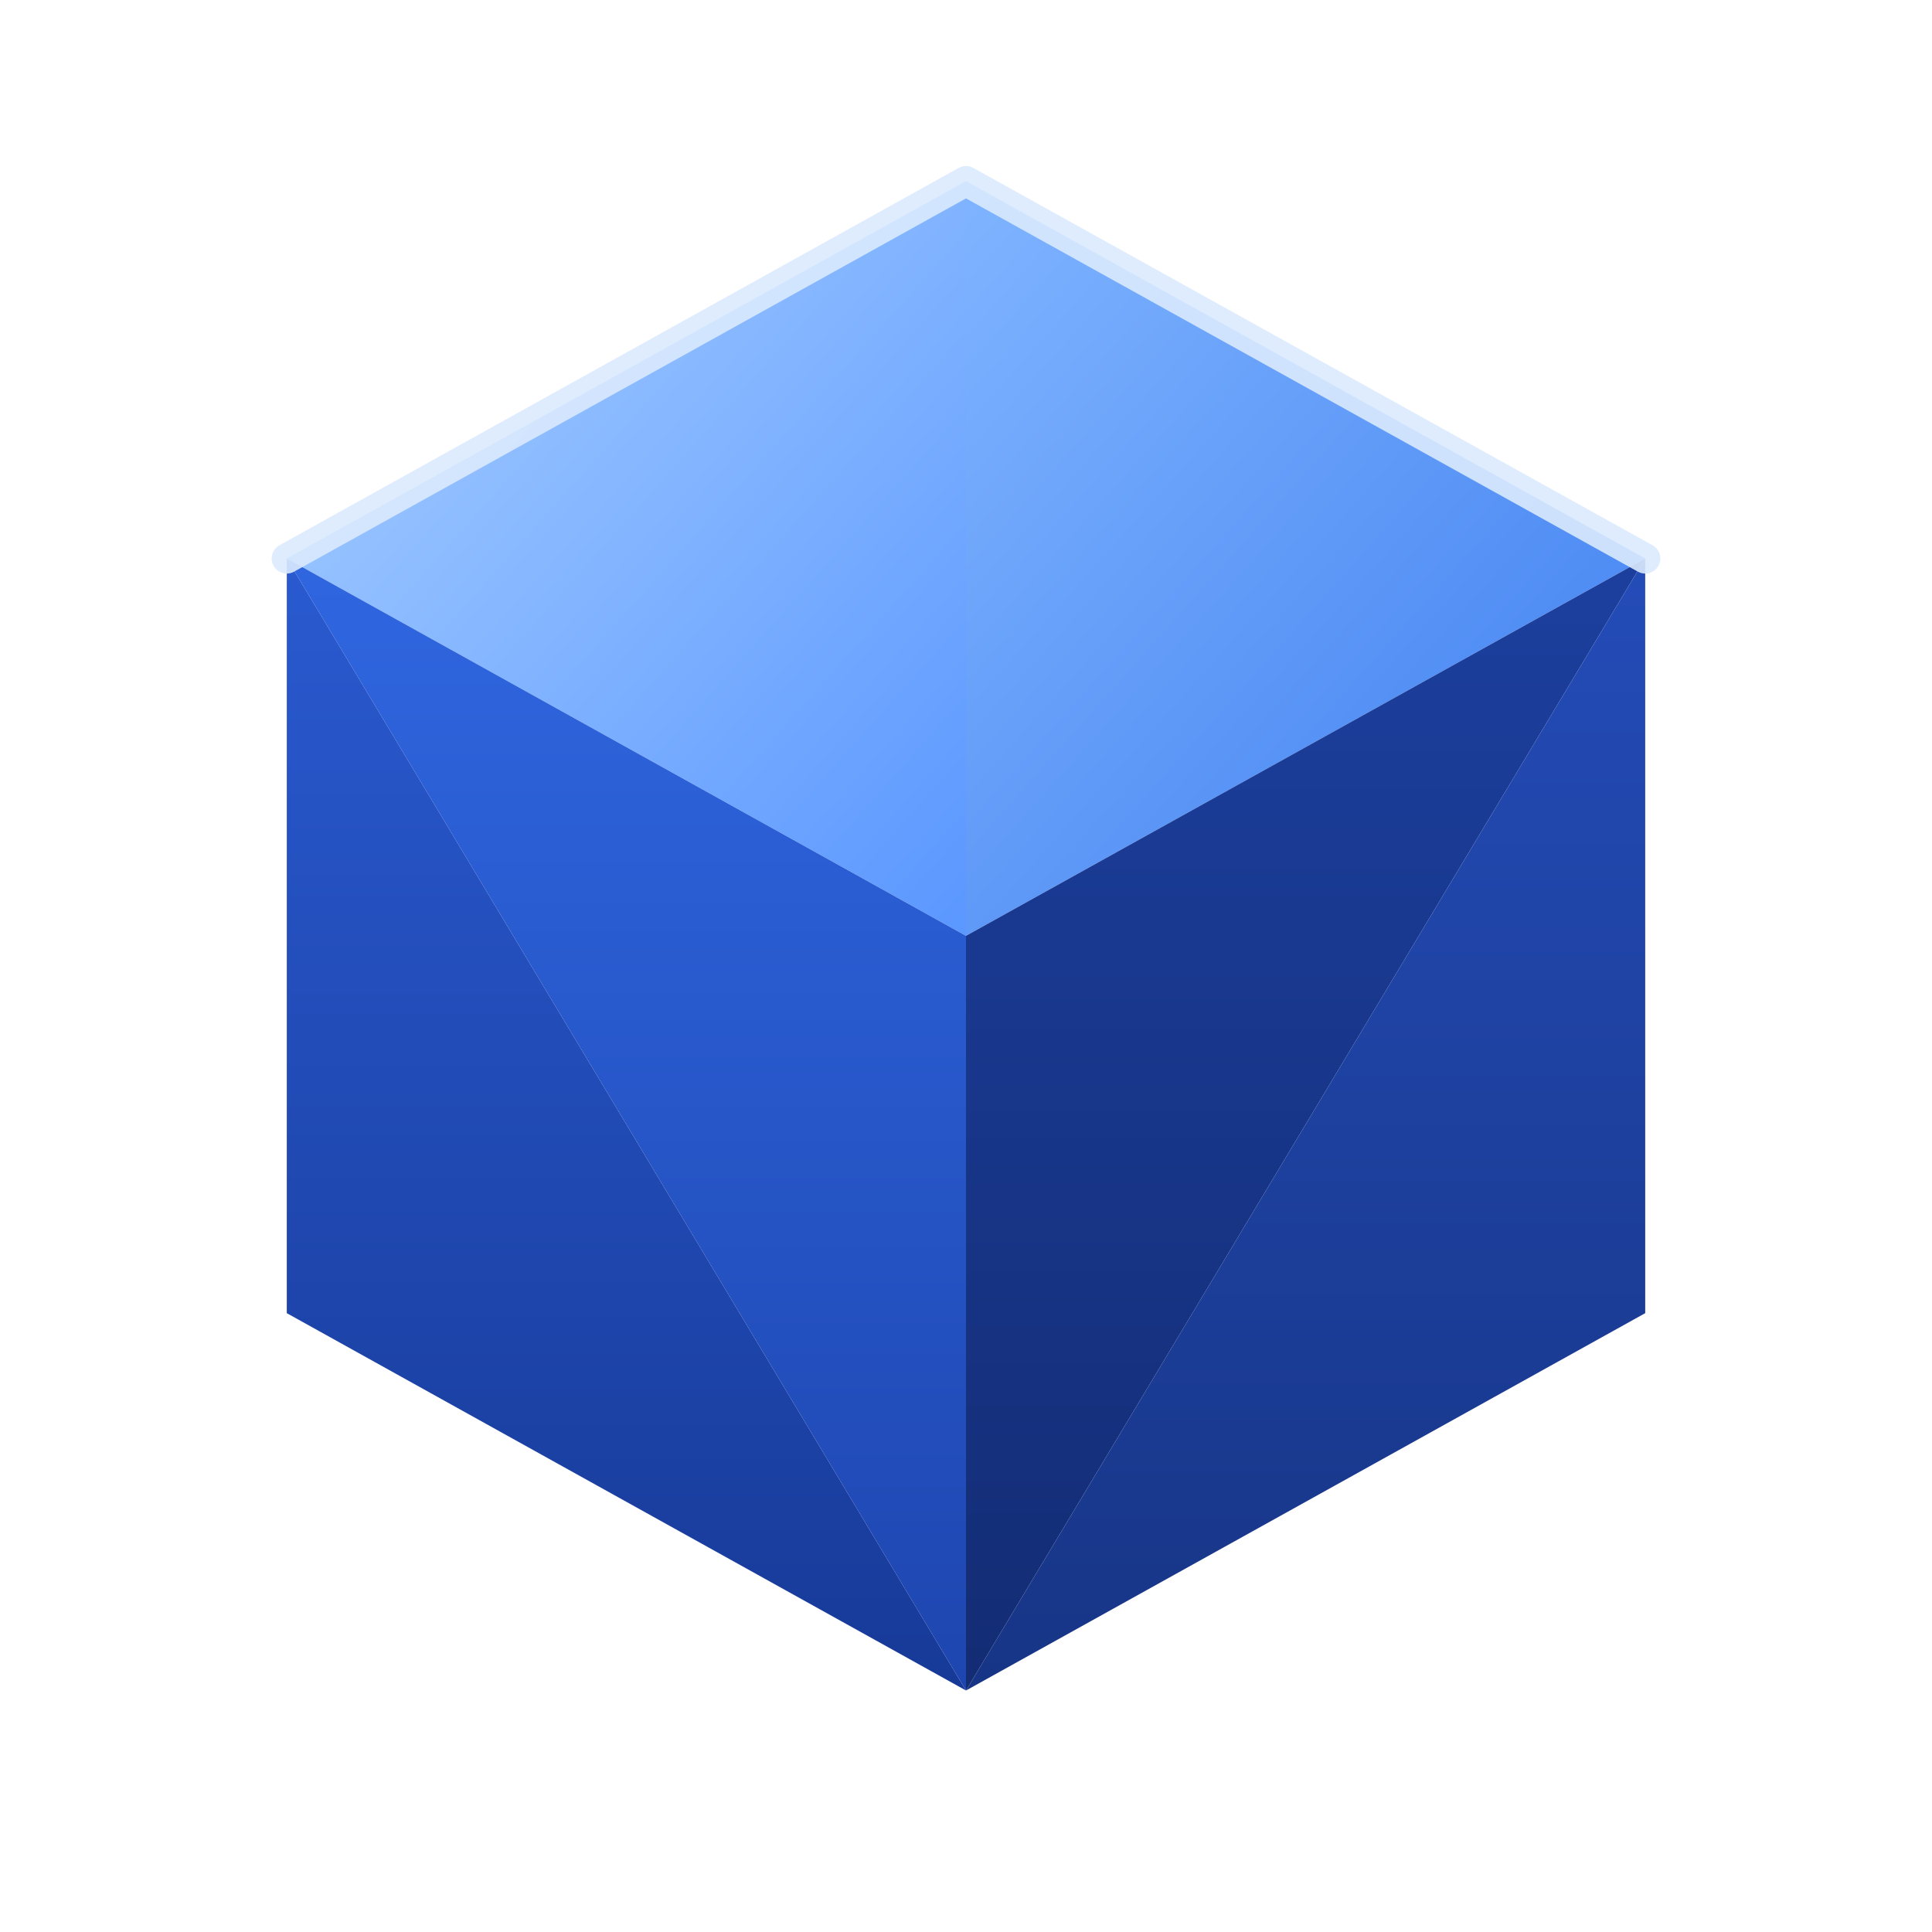
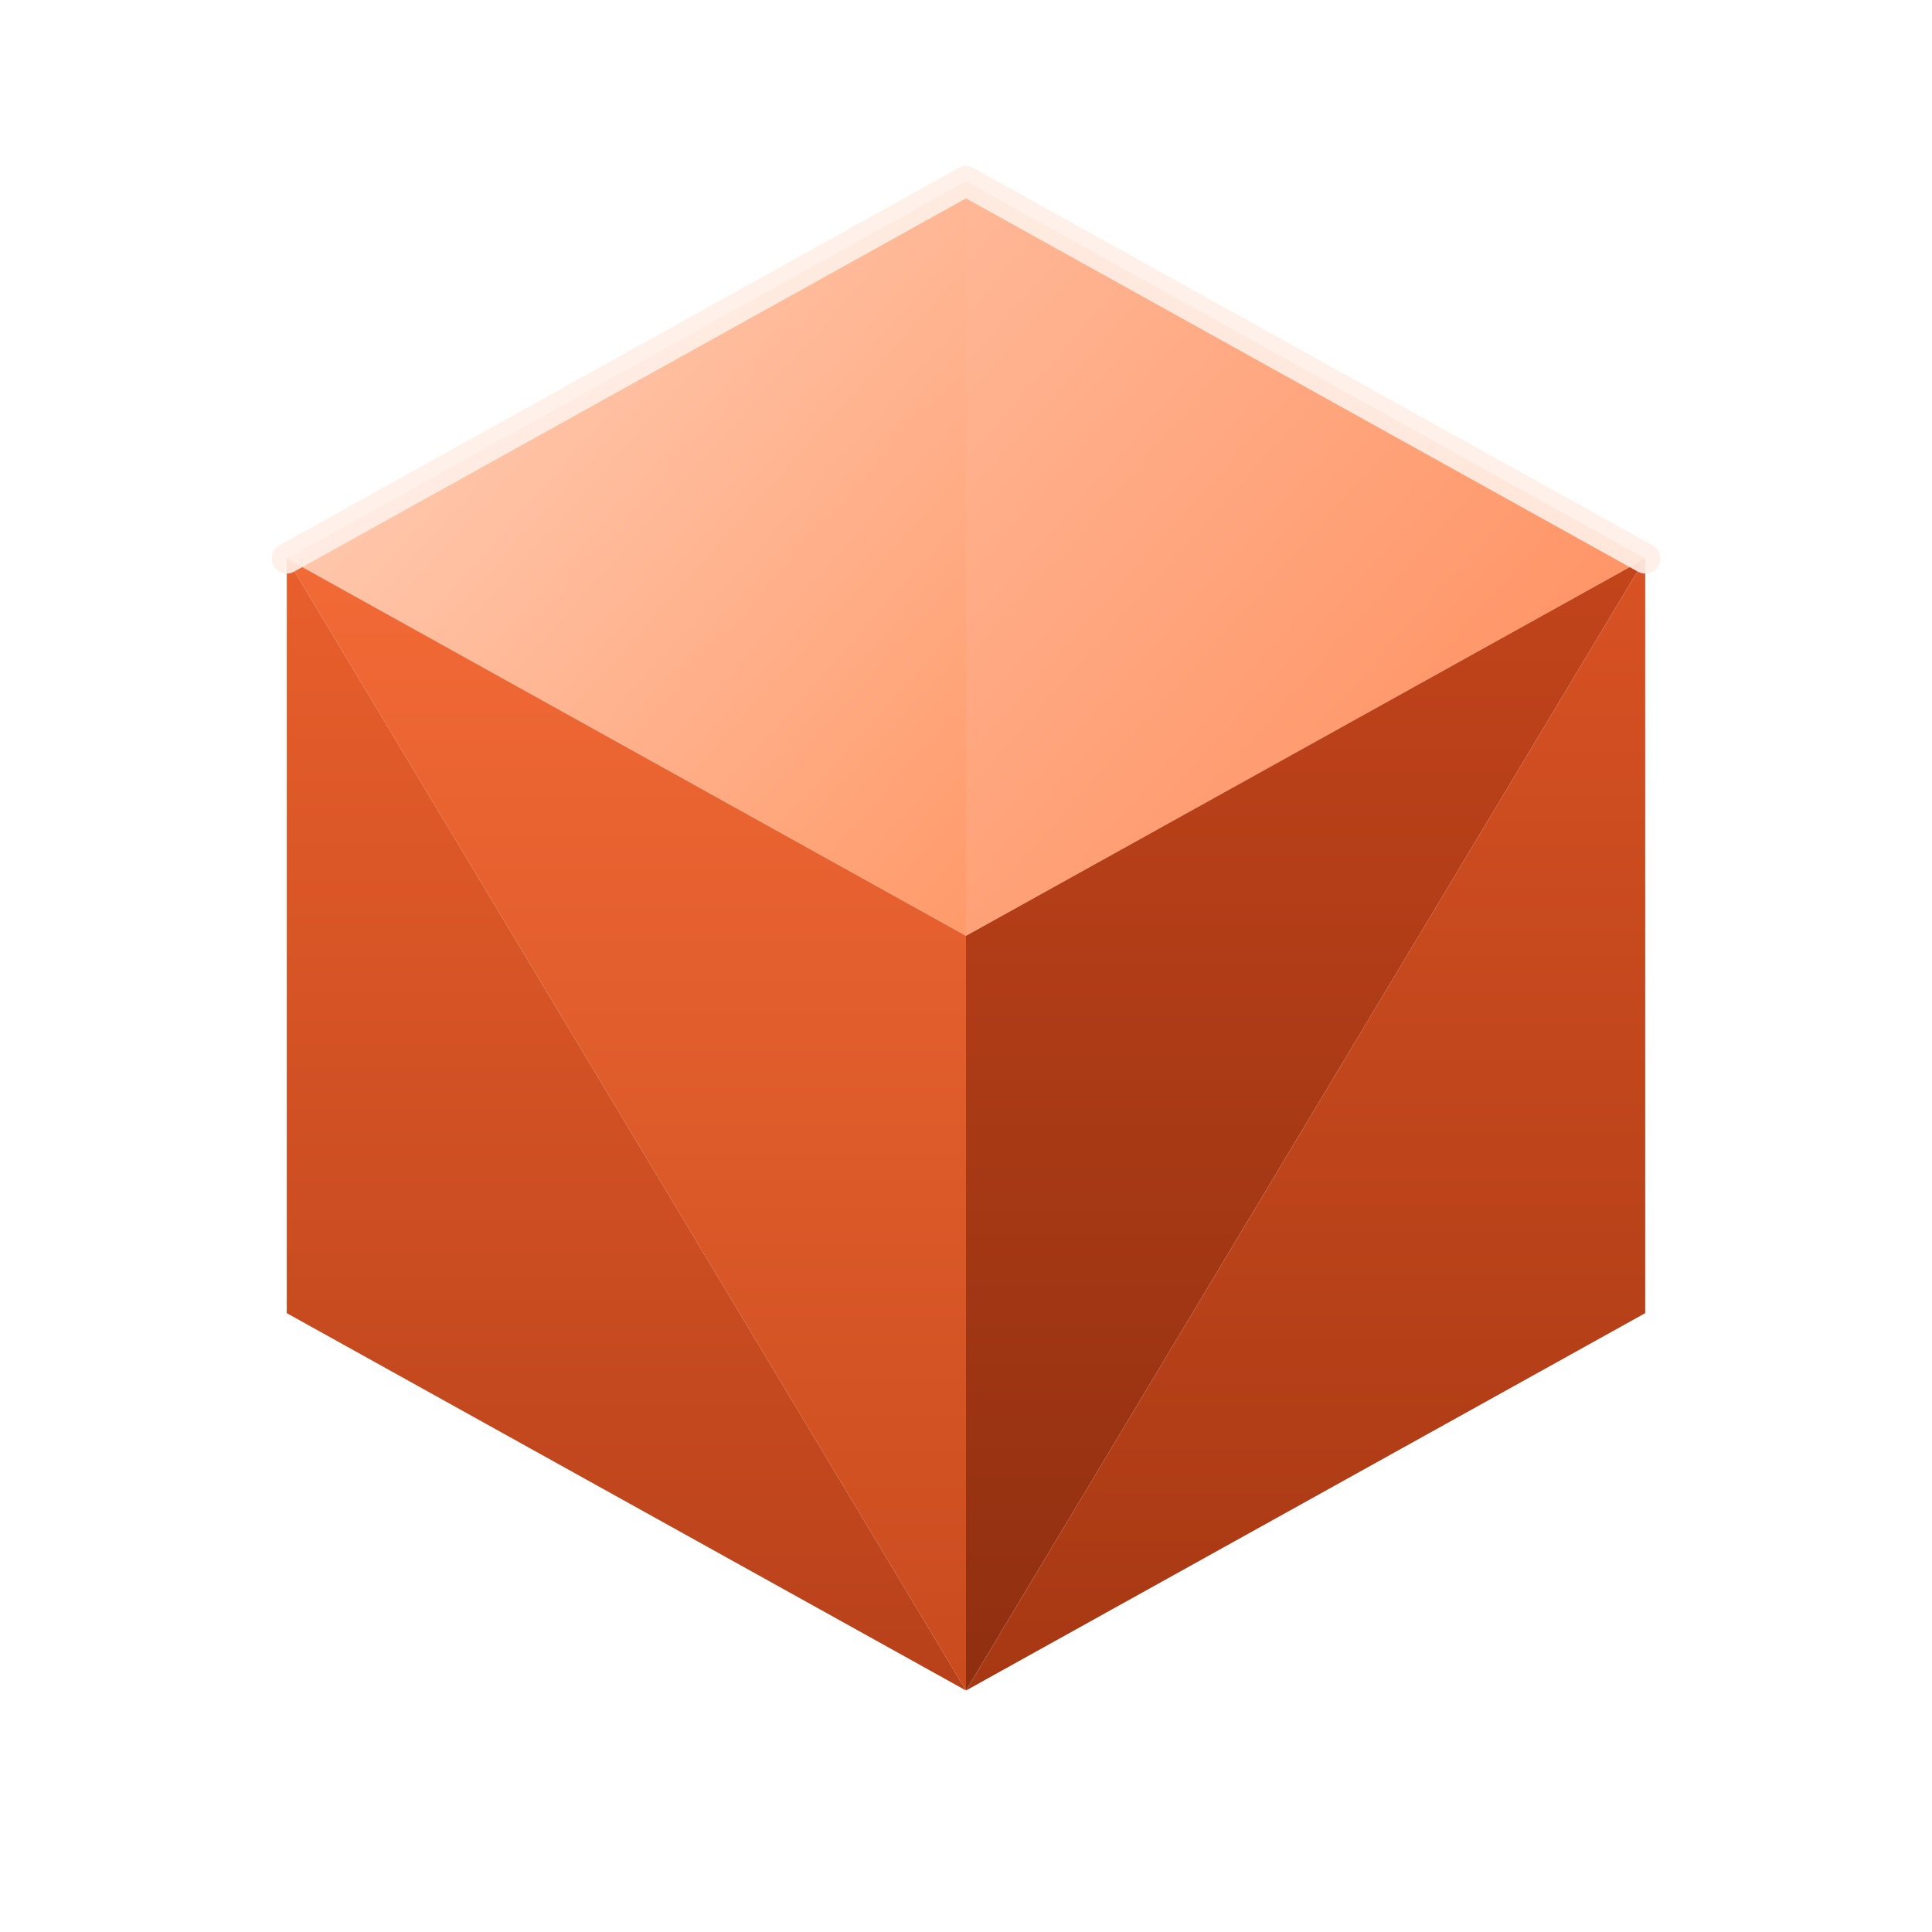
<svg xmlns="http://www.w3.org/2000/svg" viewBox="0 0 1024 1024" role="img" aria-label="Solon">
  <defs>
    <linearGradient id="topL" x1="0" y1="0" x2="1" y2="1">
-       <stop offset="0" stop-color="#a9d0ff" />
-       <stop offset="1" stop-color="#5a97ff" />
+       <stop offset="0" stop-color="#ffd6c2" />
+       <stop offset="1" stop-color="#ff9a6a" />
    </linearGradient>
    <linearGradient id="topR" x1="0" y1="0" x2="1" y2="1">
-       <stop offset="0" stop-color="#7fb4ff" />
-       <stop offset="1" stop-color="#3f7ff0" />
+       <stop offset="0" stop-color="#ffb897" />
+       <stop offset="1" stop-color="#ff8a58" />
    </linearGradient>
    <linearGradient id="leftA" x1="0" y1="0" x2="0" y2="1">
-       <stop offset="0" stop-color="#2f66e0" />
-       <stop offset="1" stop-color="#1e46b0" />
+       <stop offset="0" stop-color="#f26a36" />
+       <stop offset="1" stop-color="#c94b1e" />
    </linearGradient>
    <linearGradient id="leftB" x1="0" y1="0" x2="0" y2="1">
-       <stop offset="0" stop-color="#2a5ad0" />
-       <stop offset="1" stop-color="#173a98" />
+       <stop offset="0" stop-color="#e85f2c" />
+       <stop offset="1" stop-color="#b8411a" />
    </linearGradient>
    <linearGradient id="rightA" x1="0" y1="0" x2="0" y2="1">
-       <stop offset="0" stop-color="#1c3f9e" />
-       <stop offset="1" stop-color="#132c74" />
+       <stop offset="0" stop-color="#c2441b" />
+       <stop offset="1" stop-color="#8f2f10" />
    </linearGradient>
    <linearGradient id="rightB" x1="0" y1="0" x2="0" y2="1">
-       <stop offset="0" stop-color="#244cb8" />
-       <stop offset="1" stop-color="#173586" />
+       <stop offset="0" stop-color="#d85224" />
+       <stop offset="1" stop-color="#a63813" />
    </linearGradient>
  </defs>
  <g stroke-linejoin="round">
    <polygon points="512,96 152,296 512,496" fill="url(#topL)" />
    <polygon points="512,96 872,296 512,496" fill="url(#topR)" />
    <polygon points="152,296 512,496 512,896" fill="url(#leftA)" />
    <polygon points="152,296 152,696 512,896" fill="url(#leftB)" />
    <polygon points="512,496 872,296 512,896" fill="url(#rightA)" />
    <polygon points="872,296 872,696 512,896" fill="url(#rightB)" />
-     <polyline points="152,296 512,96 872,296" fill="none" stroke="#dbeafe" stroke-opacity="0.9" stroke-width="16" stroke-linecap="round" />
+     <polyline points="152,296 512,96 872,296" fill="none" stroke="#fff0e8" stroke-opacity="0.9" stroke-width="16" stroke-linecap="round" />
  </g>
</svg>
